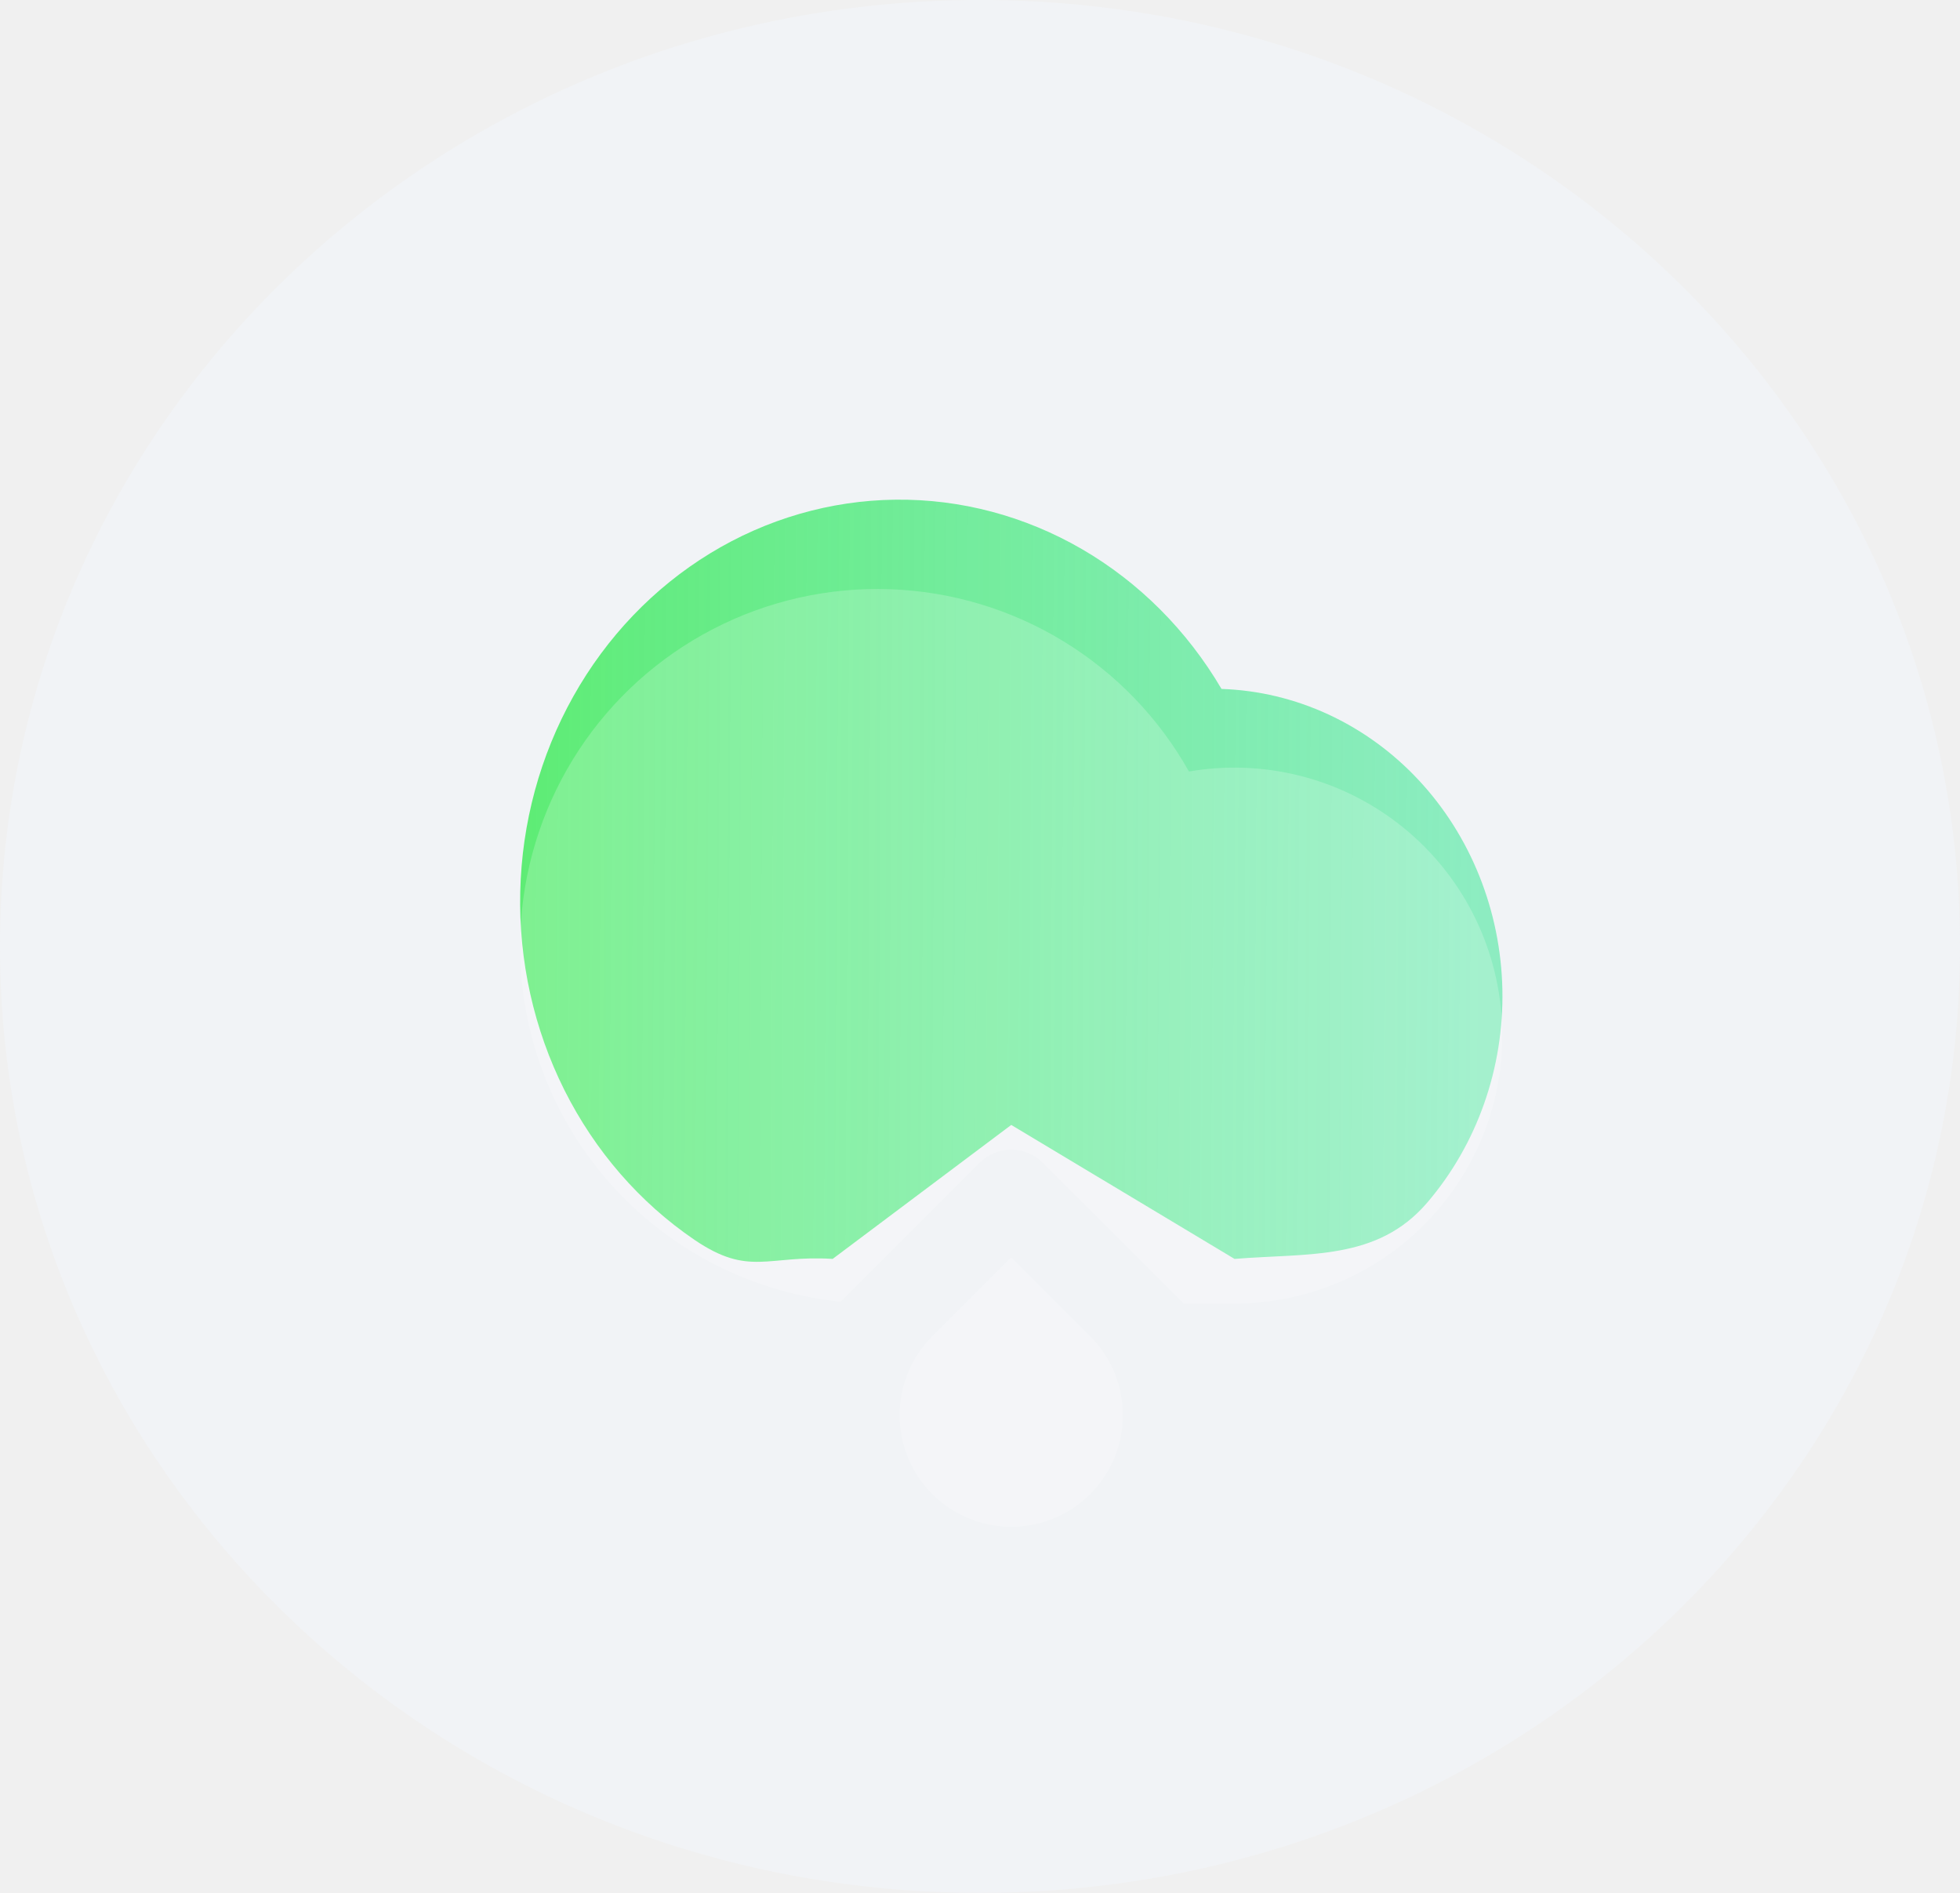
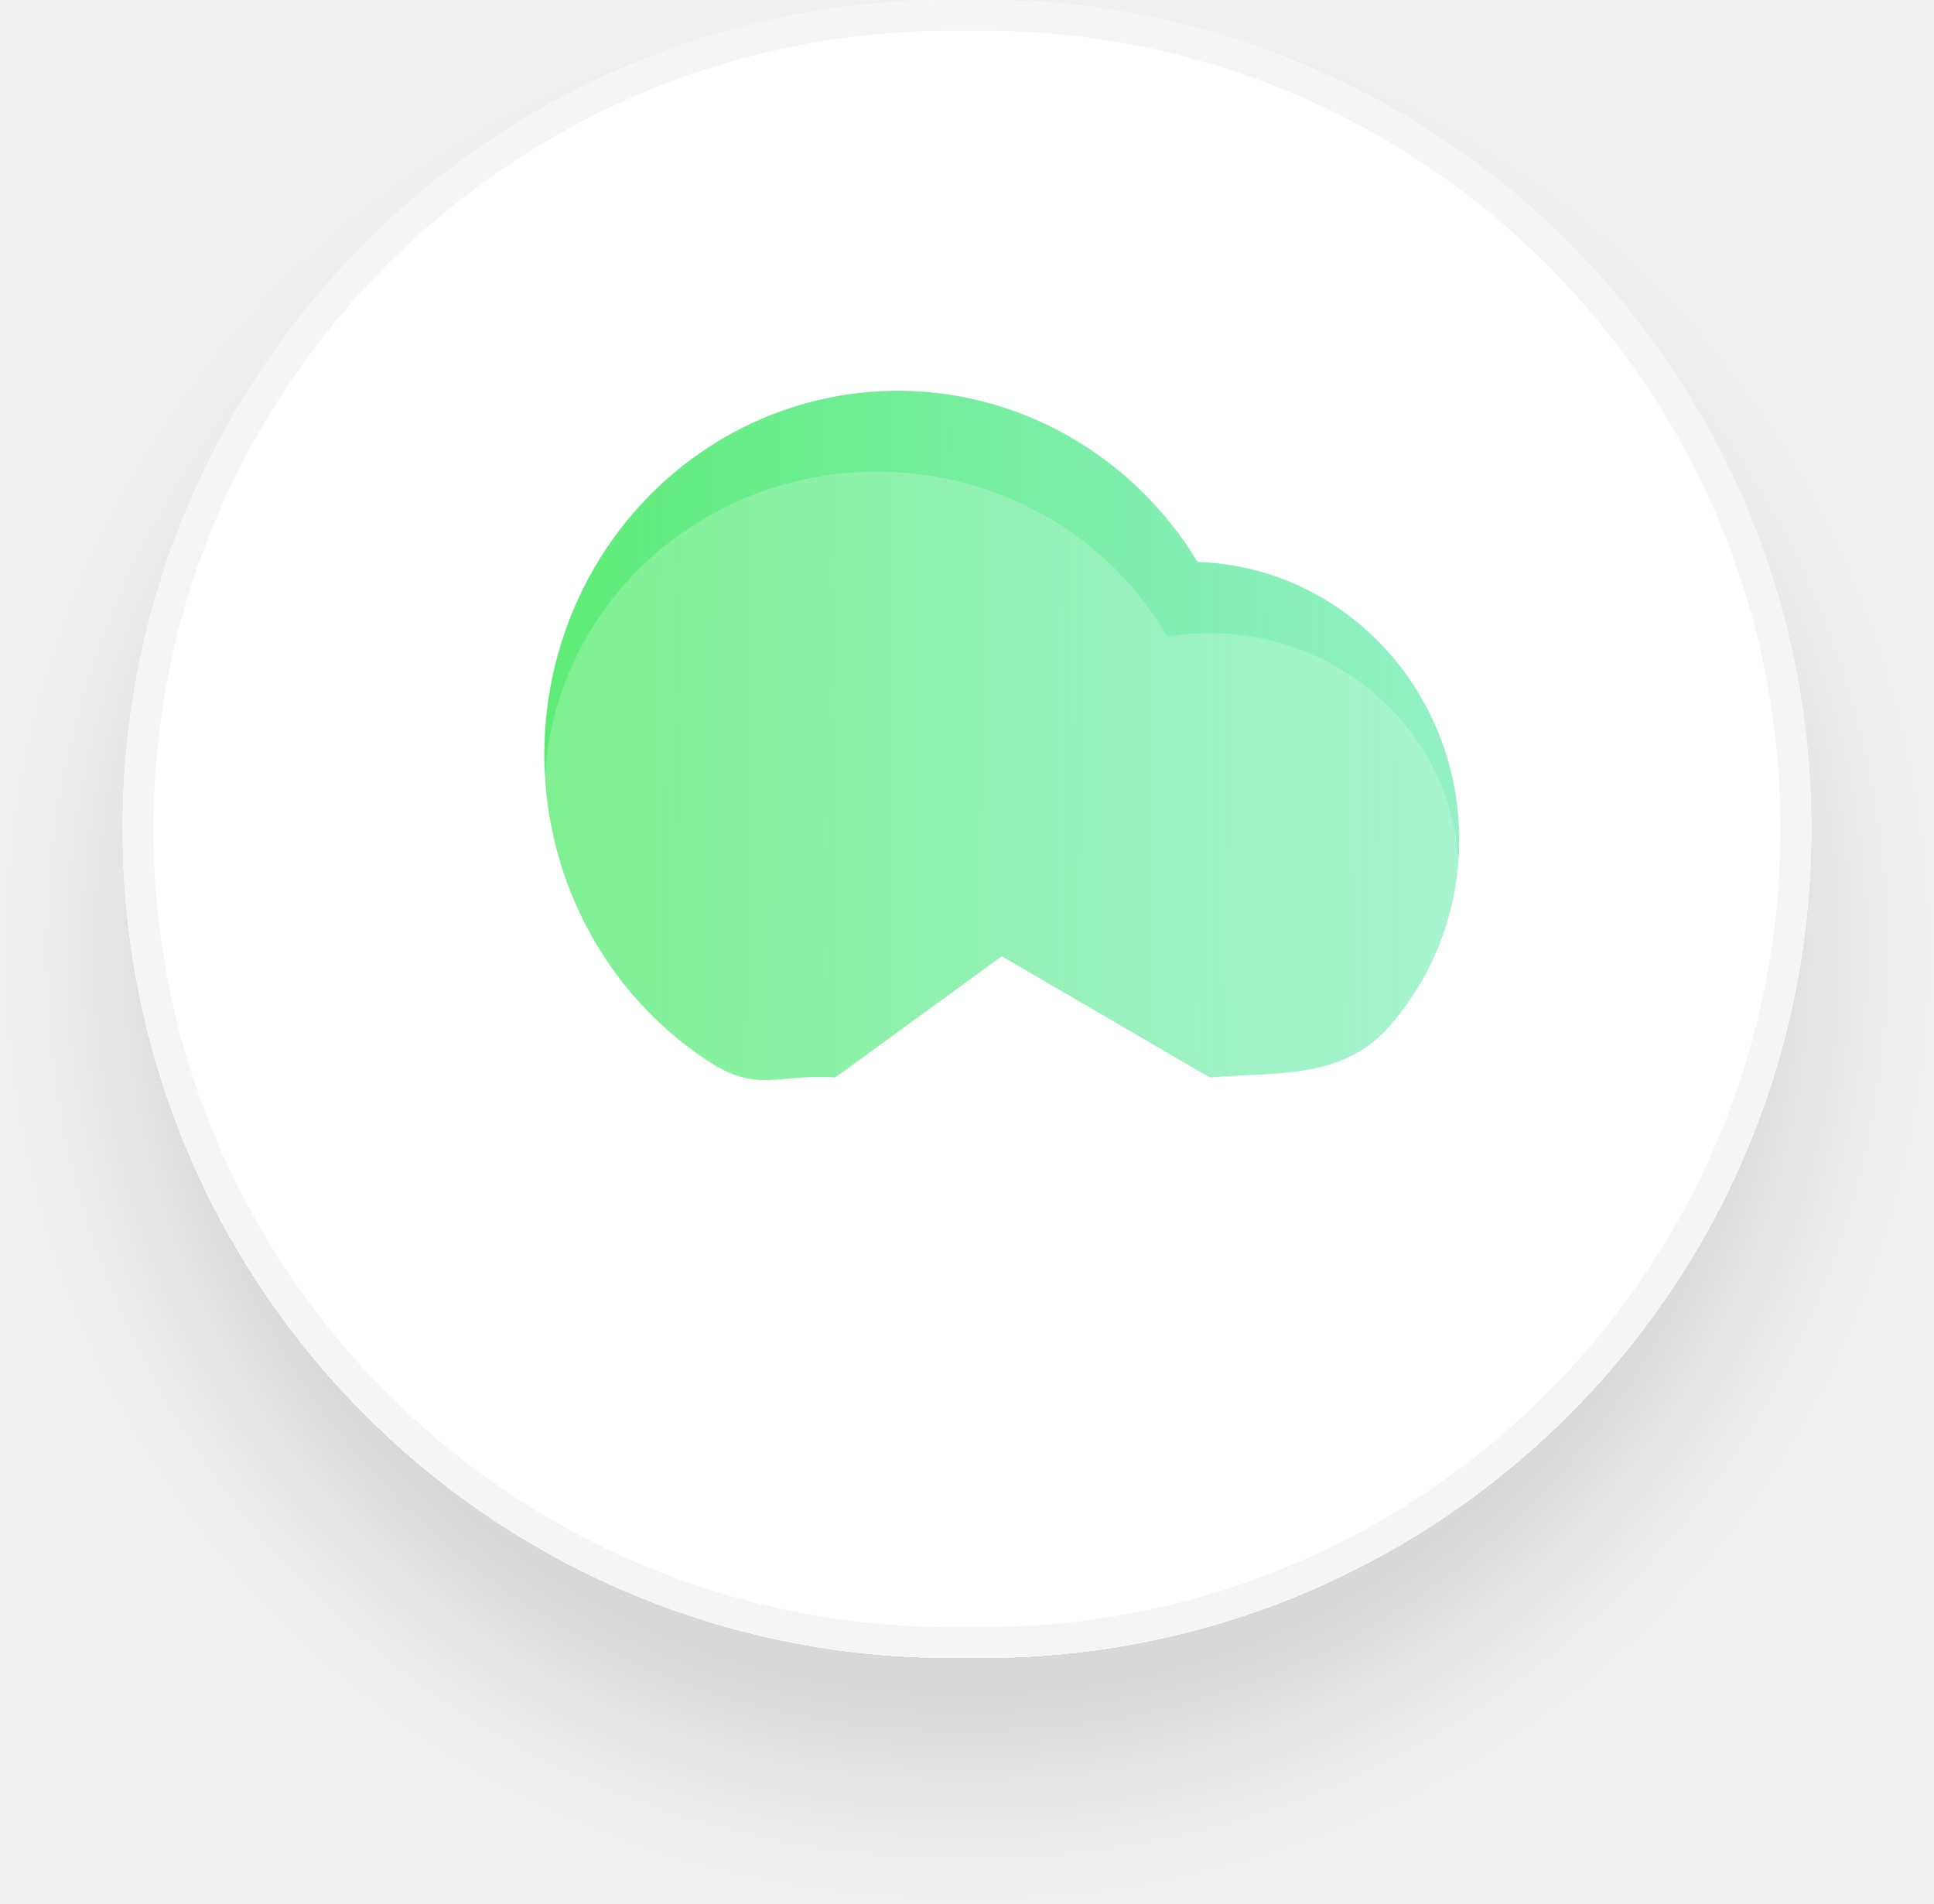
- <svg xmlns="http://www.w3.org/2000/svg" width="58" height="56" viewBox="0 0 58 56" fill="none">
-   <ellipse cx="29" cy="28" rx="29" ry="28" fill="#F1F3F6" />
-   <path d="M24.64 37.245C22.717 37.124 22.171 37.783 20.55 36.68C18.929 35.577 17.604 34.05 16.701 32.248C15.798 30.445 15.348 28.427 15.395 26.387C15.441 24.347 15.983 22.354 16.967 20.6C17.951 18.846 19.345 17.389 21.015 16.37C22.684 15.352 24.573 14.805 26.5 14.783C28.426 14.761 30.326 15.265 32.015 16.245C33.705 17.226 35.128 18.65 36.147 20.382C38.343 20.456 40.429 21.419 41.975 23.073C43.521 24.727 44.409 26.945 44.458 29.272C44.506 31.598 43.71 33.856 42.234 35.58C40.758 37.304 38.723 37.068 36.532 37.245L29.925 33.281L24.64 37.245Z" fill="url(#paint0_linear_82_310)" />
-   <g filter="url(#filter0_b_82_310)">
-     <path d="M35.025 38.565L30.858 34.399C30.611 34.152 30.275 34.013 29.924 34.013C29.574 34.013 29.238 34.152 28.99 34.399L24.877 38.513C23.072 38.326 21.344 37.678 19.862 36.63C18.38 35.583 17.192 34.171 16.413 32.531C15.635 30.892 15.291 29.079 15.416 27.268C15.542 25.457 16.131 23.709 17.128 22.192C18.124 20.675 19.495 19.44 21.107 18.607C22.719 17.773 24.519 17.368 26.333 17.432C28.147 17.495 29.914 18.025 31.464 18.969C33.014 19.914 34.295 21.242 35.183 22.825C36.265 22.639 37.374 22.679 38.439 22.944C39.505 23.208 40.504 23.692 41.373 24.362C42.242 25.033 42.962 25.877 43.488 26.841C44.014 27.805 44.333 28.867 44.427 29.961C44.521 31.055 44.386 32.157 44.032 33.196C43.678 34.235 43.111 35.189 42.369 35.998C41.627 36.807 40.724 37.453 39.719 37.895C38.715 38.337 37.629 38.565 36.531 38.565H35.026H35.025ZM27.588 39.533L29.924 37.197L32.26 39.533C32.722 39.995 33.037 40.583 33.164 41.224C33.292 41.865 33.226 42.529 32.976 43.132C32.726 43.736 32.303 44.252 31.759 44.615C31.216 44.977 30.578 45.171 29.924 45.171C29.271 45.171 28.633 44.977 28.089 44.615C27.546 44.252 27.123 43.736 26.873 43.132C26.623 42.529 26.557 41.865 26.685 41.224C26.812 40.583 27.127 39.995 27.588 39.533Z" fill="white" fill-opacity="0.2" />
+ <svg xmlns="http://www.w3.org/2000/svg" width="63" height="62" viewBox="0 0 63 62" fill="none">
+   <g filter="url(#filter0_d_859_625)">
+     <rect x="4" width="55" height="54" rx="27" fill="white" />
+     <rect x="4.5" y="0.5" width="54" height="53" rx="26.5" stroke="#F5F5F5" />
+   </g>
+   <path d="M27.213 35.094C25.241 34.974 24.682 35.63 23.02 34.532C21.358 33.433 19.998 31.914 19.073 30.119C18.147 28.324 17.686 26.314 17.734 24.283C17.782 22.251 18.337 20.267 19.346 18.52C20.355 16.773 21.784 15.323 23.496 14.309C25.208 13.295 27.144 12.751 29.12 12.729C31.095 12.707 33.042 13.208 34.775 14.185C36.507 15.161 37.967 16.579 39.012 18.303C41.264 18.377 43.402 19.336 44.987 20.983C46.572 22.63 47.483 24.839 47.532 27.155C47.582 29.472 46.766 31.72 45.253 33.436C43.74 35.153 41.653 34.919 39.406 35.094L32.633 31.147L27.213 35.094Z" fill="url(#paint0_linear_859_625)" />
+   <g filter="url(#filter1_b_859_625)">
+     <path d="M37.861 36.409L33.589 32.261C33.335 32.014 32.99 31.876 32.631 31.876C32.272 31.876 31.927 32.014 31.674 32.261L27.456 36.357C25.605 36.171 23.834 35.526 22.314 34.482C20.794 33.439 19.576 32.034 18.778 30.401C17.98 28.768 17.628 26.964 17.756 25.16C17.884 23.357 18.488 21.617 19.51 20.106C20.532 18.596 21.937 17.366 23.591 16.536C25.244 15.705 27.089 15.303 28.949 15.366C30.809 15.429 32.621 15.956 34.21 16.897C35.8 17.837 37.113 19.16 38.023 20.736C39.132 20.55 40.269 20.591 41.362 20.854C42.454 21.118 43.478 21.599 44.37 22.267C45.261 22.935 45.999 23.775 46.538 24.735C47.077 25.695 47.405 26.753 47.501 27.842C47.597 28.931 47.459 30.028 47.096 31.063C46.733 32.097 46.152 33.047 45.391 33.853C44.63 34.658 43.705 35.301 42.674 35.741C41.644 36.181 40.531 36.409 39.405 36.409H37.862H37.861ZM30.236 37.372L32.631 35.046L35.026 37.372C35.5 37.832 35.822 38.418 35.953 39.056C36.084 39.694 36.017 40.356 35.76 40.957C35.504 41.558 35.07 42.071 34.513 42.433C33.956 42.794 33.301 42.987 32.631 42.987C31.961 42.987 31.307 42.794 30.75 42.433C30.193 42.071 29.759 41.558 29.502 40.957C29.246 40.356 29.179 39.694 29.309 39.056C29.44 38.418 29.762 37.832 30.236 37.372V37.372Z" fill="white" fill-opacity="0.2" />
  </g>
  <defs>
-     <filter id="filter0_b_82_310" x="-69.609" y="-67.575" width="199.065" height="197.746" filterUnits="userSpaceOnUse" color-interpolation-filters="sRGB">
+     <filter id="filter0_d_859_625" x="0" y="0" width="63" height="62" filterUnits="userSpaceOnUse" color-interpolation-filters="sRGB">
+       <feFlood flood-opacity="0" result="BackgroundImageFix" />
+       <feColorMatrix in="SourceAlpha" type="matrix" values="0 0 0 0 0 0 0 0 0 0 0 0 0 0 0 0 0 0 127 0" result="hardAlpha" />
+       <feOffset dy="4" />
+       <feGaussianBlur stdDeviation="2" />
+       <feComposite in2="hardAlpha" operator="out" />
+       <feColorMatrix type="matrix" values="0 0 0 0 0 0 0 0 0 0 0 0 0 0 0 0 0 0 0.1 0" />
+       <feBlend mode="normal" in2="BackgroundImageFix" result="effect1_dropShadow_859_625" />
+       <feBlend mode="normal" in="SourceGraphic" in2="effect1_dropShadow_859_625" result="shape" />
+     </filter>
+     <filter id="filter1_b_859_625" x="-67.27" y="-69.641" width="199.8" height="197.628" filterUnits="userSpaceOnUse" color-interpolation-filters="sRGB">
      <feFlood flood-opacity="0" result="BackgroundImageFix" />
      <feGaussianBlur in="BackgroundImageFix" stdDeviation="42.5" />
-       <feComposite in2="SourceAlpha" operator="in" result="effect1_backgroundBlur_82_310" />
-       <feBlend mode="normal" in="SourceGraphic" in2="effect1_backgroundBlur_82_310" result="shape" />
+       <feComposite in2="SourceAlpha" operator="in" result="effect1_backgroundBlur_859_625" />
+       <feBlend mode="normal" in="SourceGraphic" in2="effect1_backgroundBlur_859_625" result="shape" />
    </filter>
-     <linearGradient id="paint0_linear_82_310" x1="15.391" y1="25.305" x2="43.763" y2="25.469" gradientUnits="userSpaceOnUse">
+     <linearGradient id="paint0_linear_859_625" x1="17.73" y1="23.206" x2="46.82" y2="23.378" gradientUnits="userSpaceOnUse">
      <stop stop-color="#5EEC75" />
      <stop offset="1" stop-color="#57E9A5" stop-opacity="0.65" />
    </linearGradient>
  </defs>
</svg>
